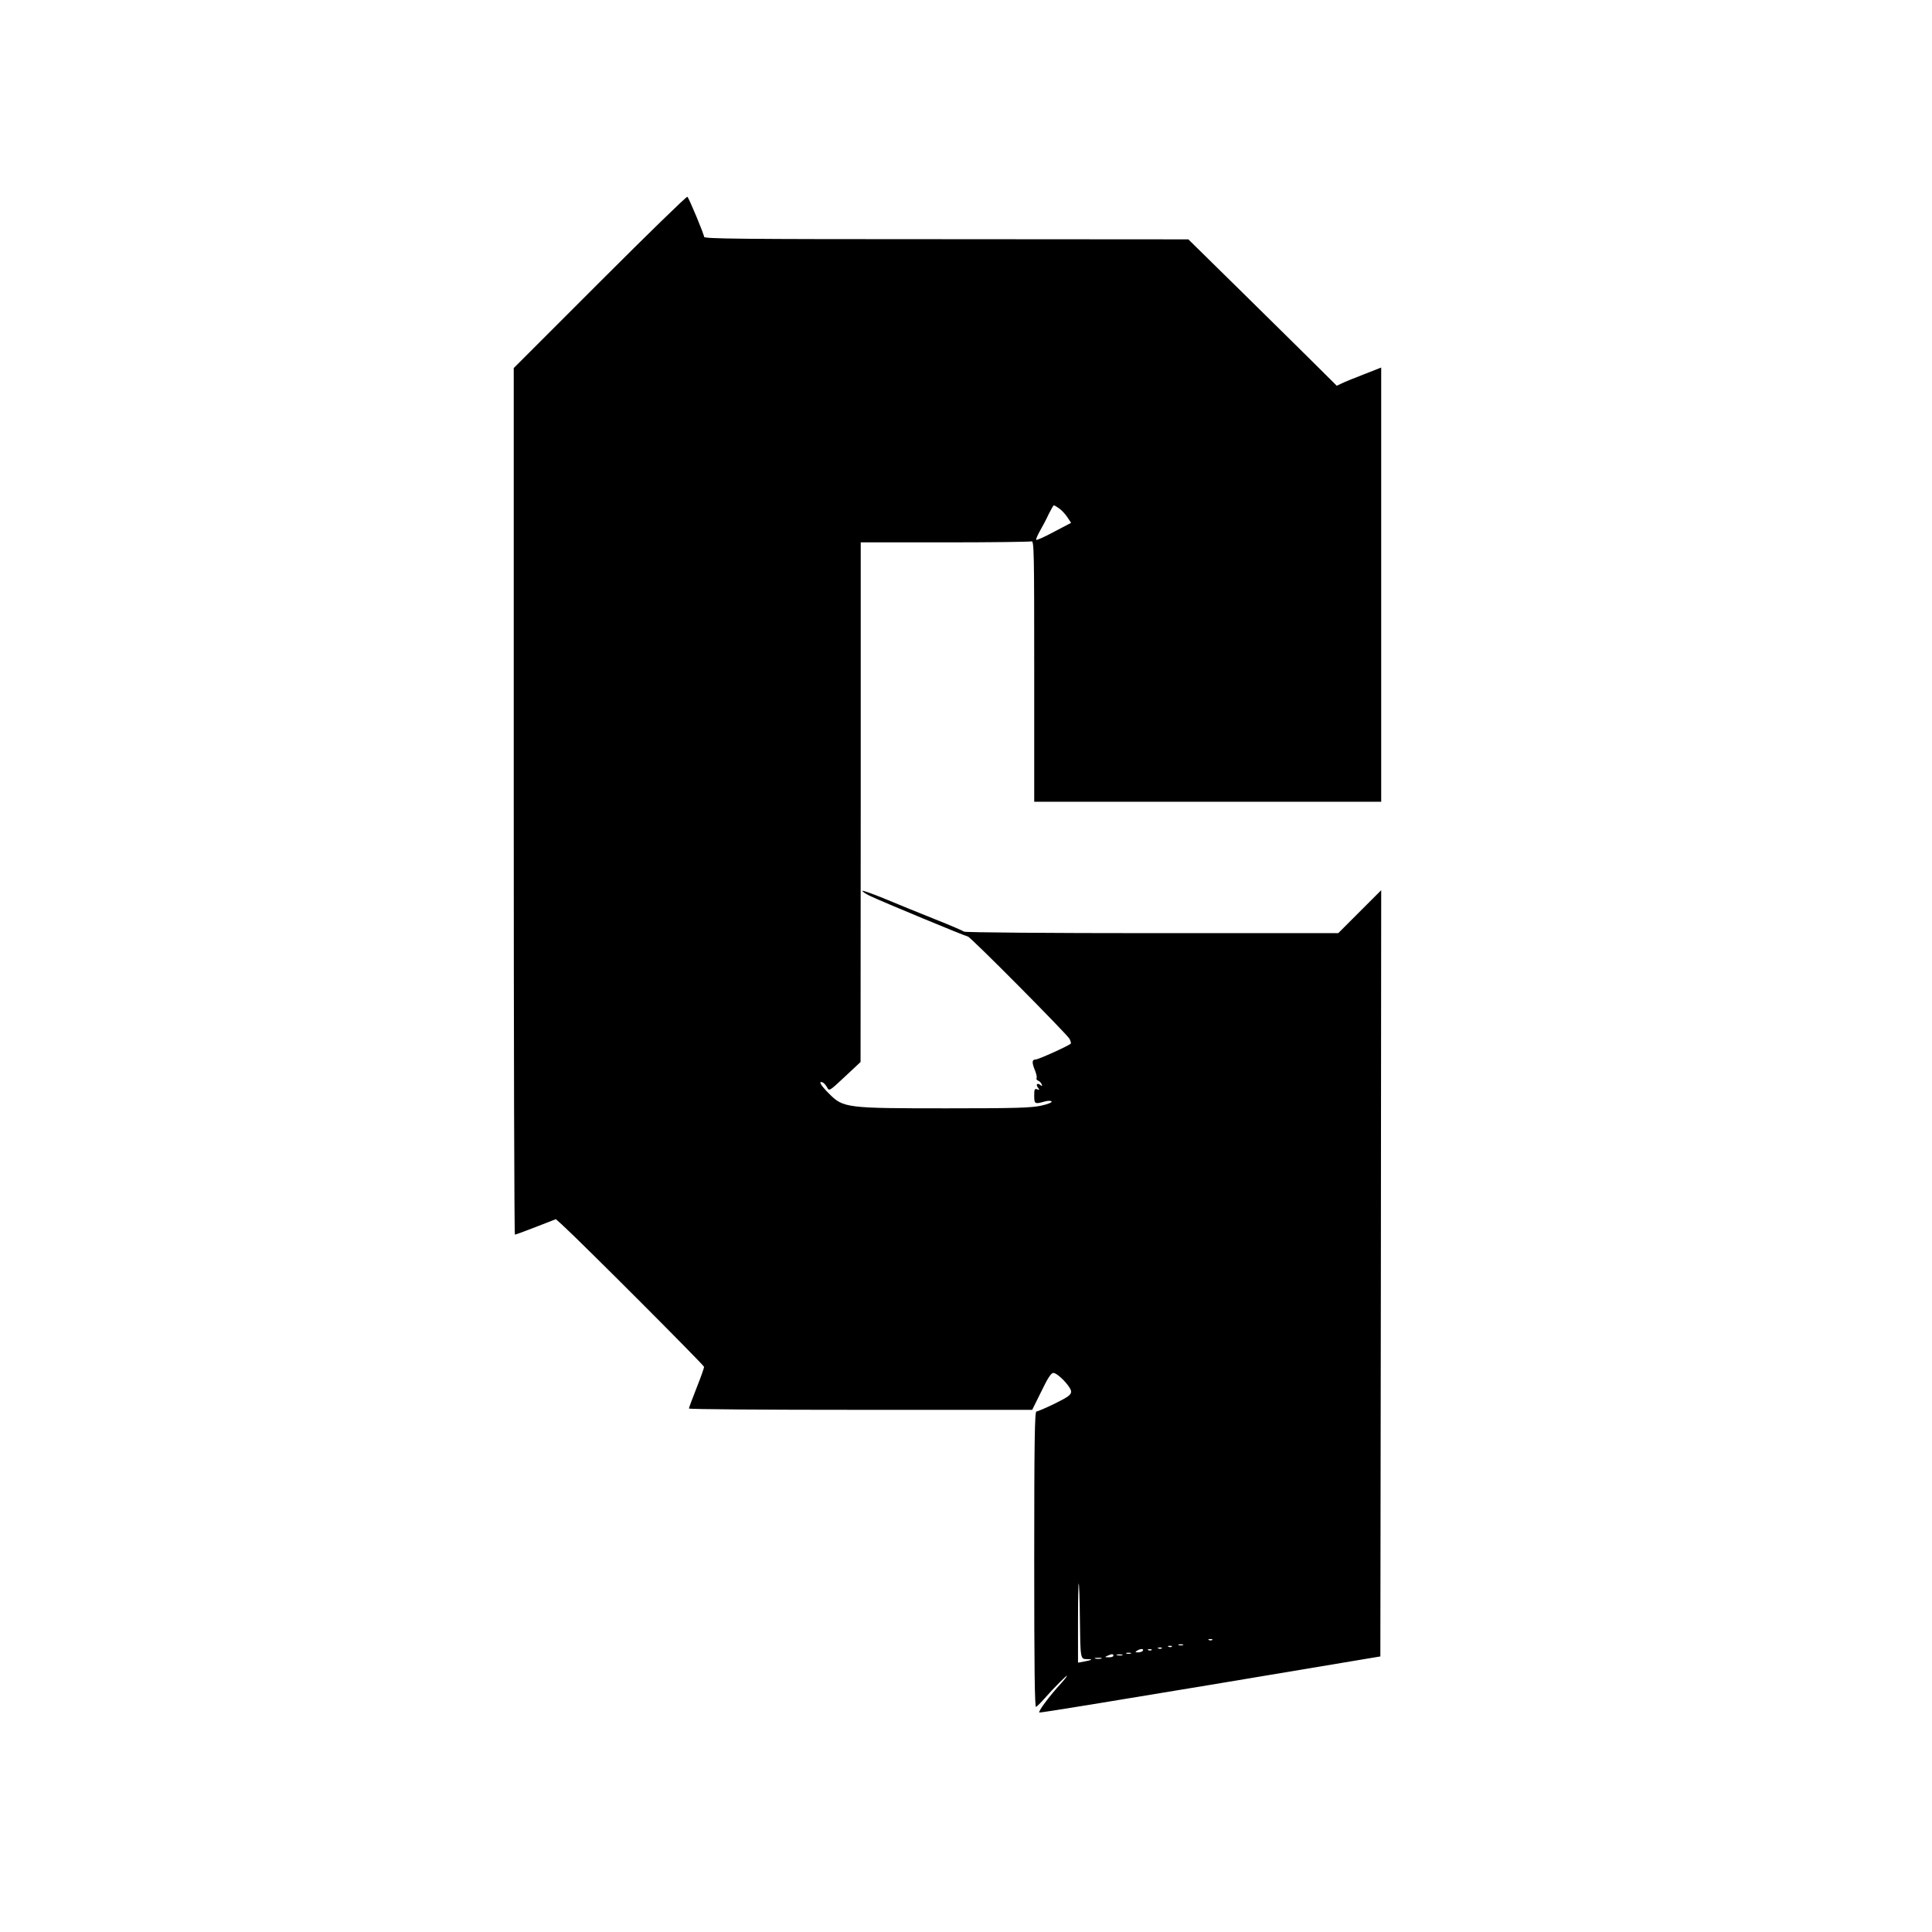
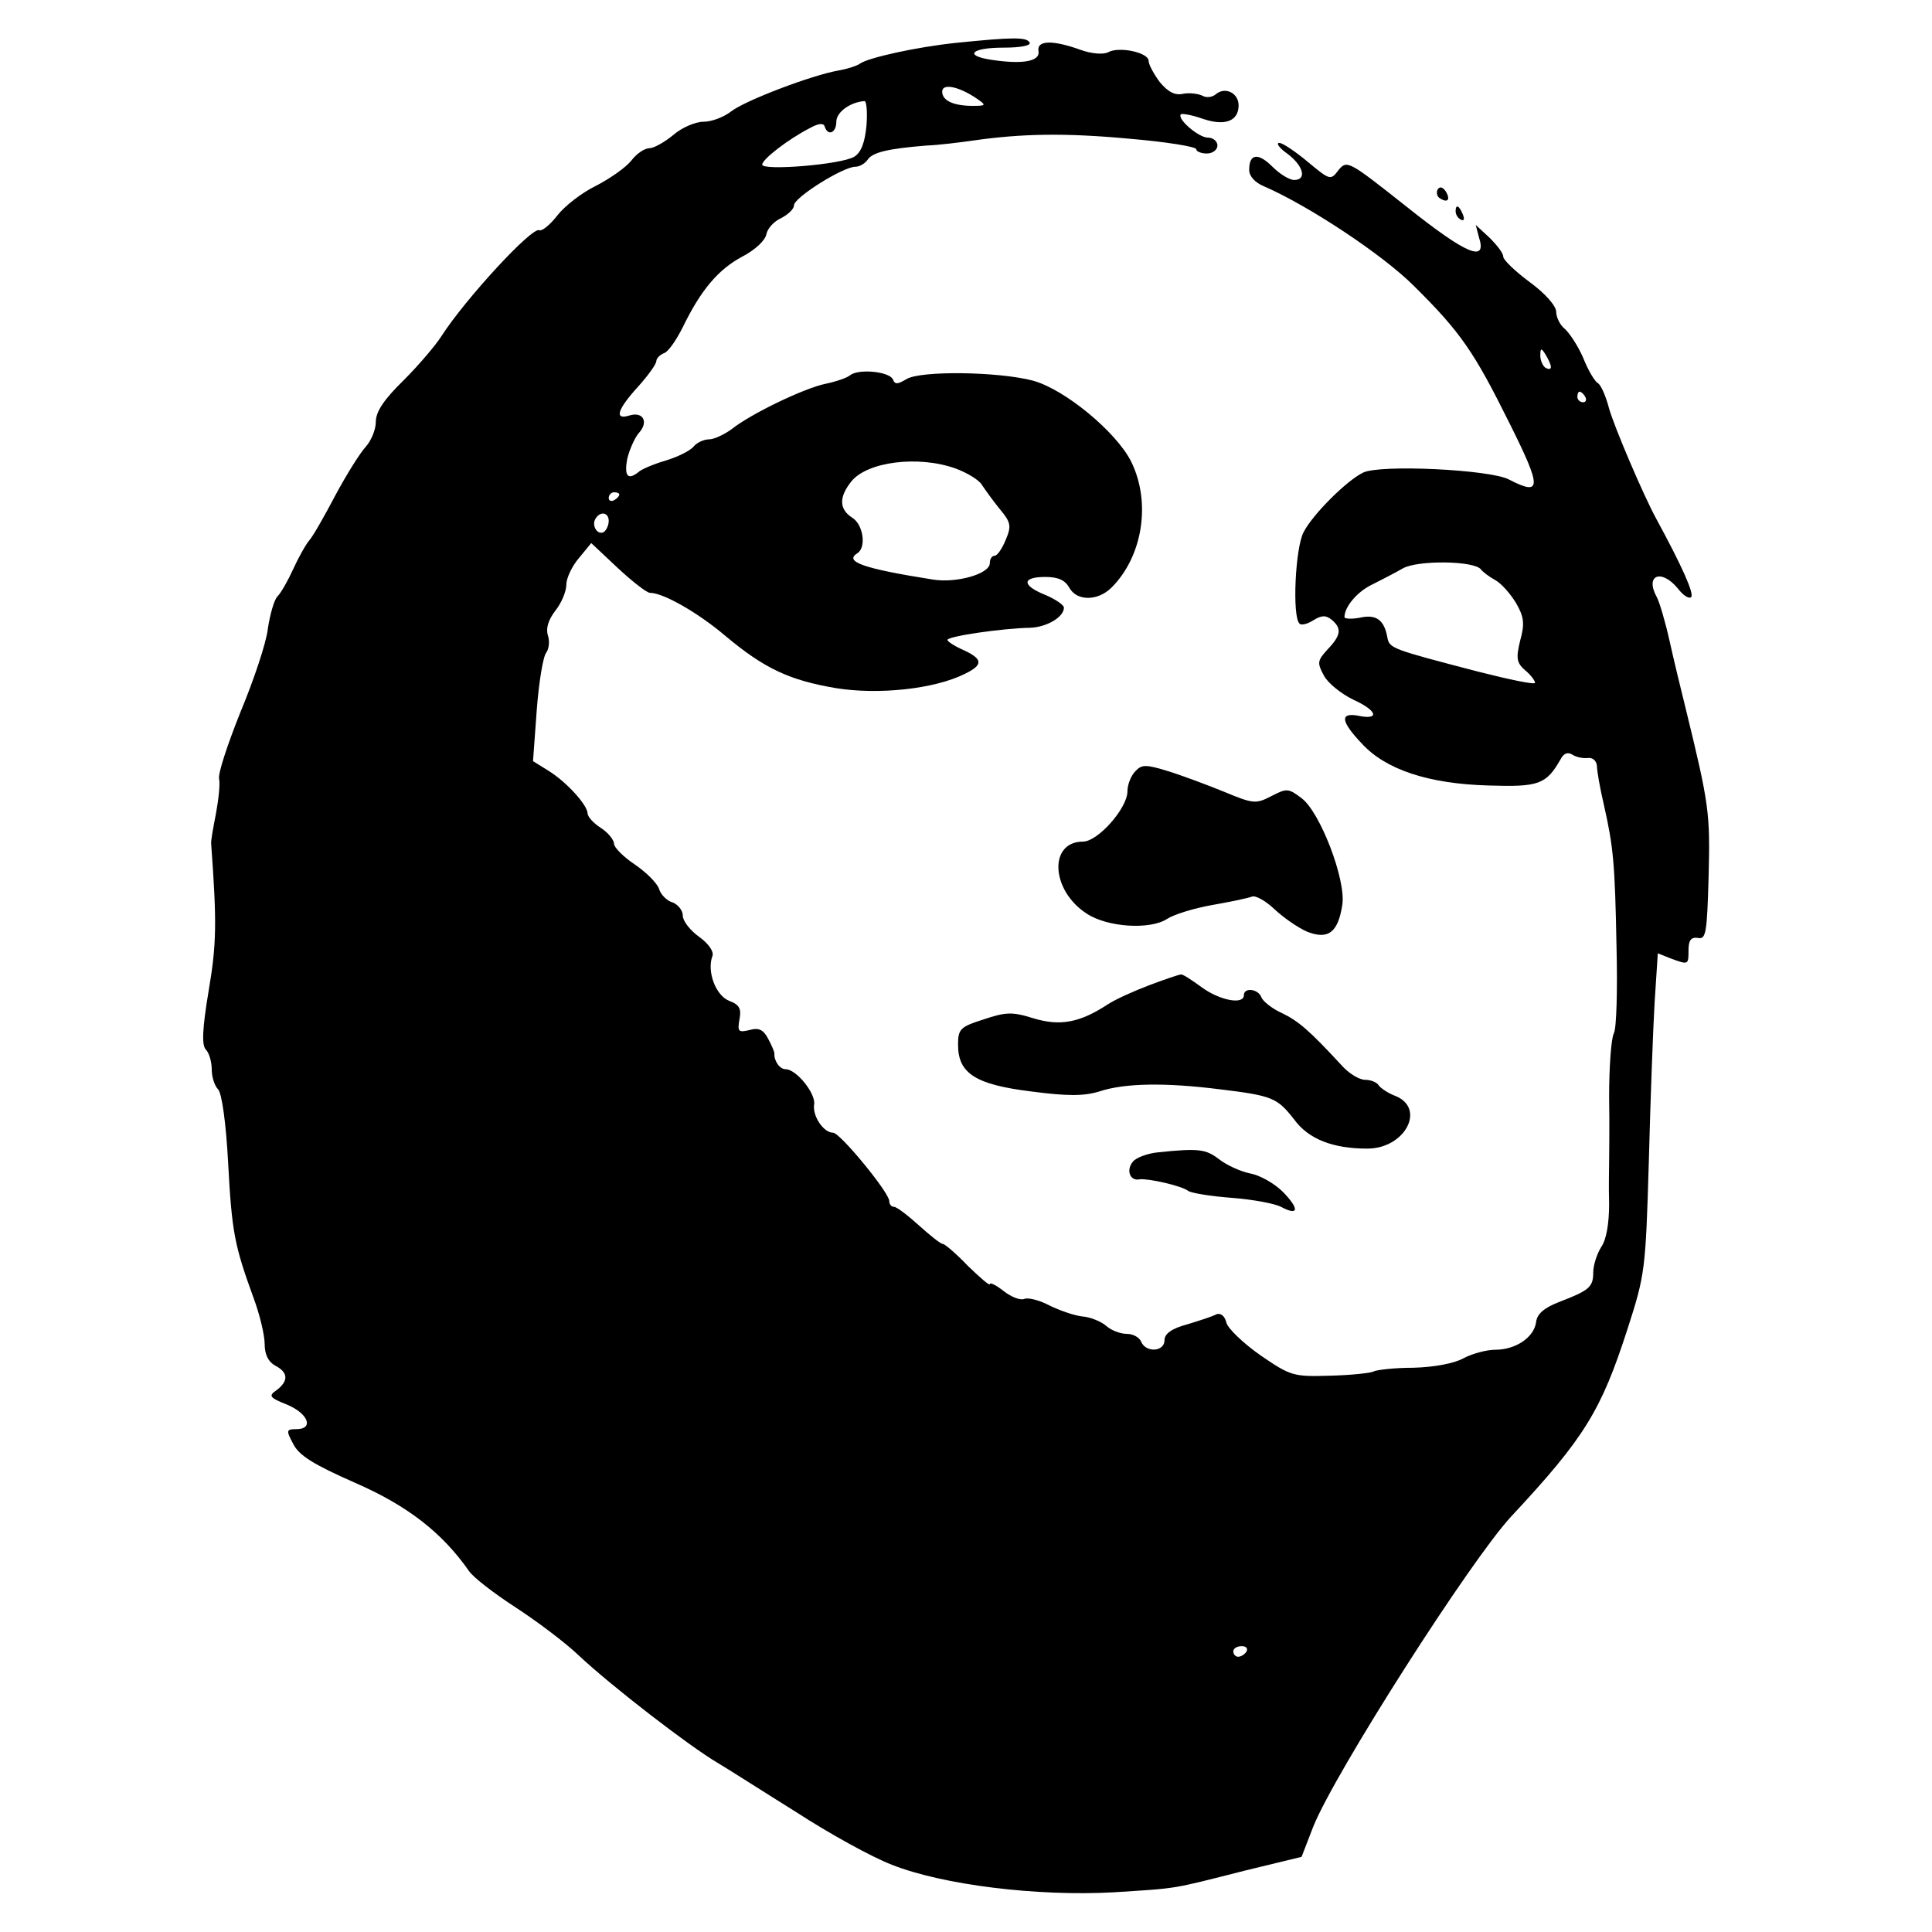
- <svg xmlns="http://www.w3.org/2000/svg" version="1.0" width="1147pt" height="1147pt" viewBox="0 0 1147 1147" preserveAspectRatio="xMidYMid meet">
-   <g transform="translate(0,1147) scale(0.1,-0.1)" fill="#000000" stroke="none">
-     <path d="M3562 9797 l-512 -512 0 -2573 c0 -1414 3 -2572 7 -2572 4 0 60 21 125 46 l118 46 38 -34 c115 -105 842 -833 842 -843 0 -7 -20 -63 -45 -126 -25 -63 -45 -117 -45 -121 0 -5 459 -8 1019 -8 l1019 0 54 109 c37 77 58 110 71 110 26 1 107 -84 106 -111 0 -19 -18 -32 -97 -71 -53 -26 -103 -47 -109 -47 -10 0 -13 -183 -13 -881 0 -650 3 -878 11 -873 6 4 28 25 48 48 58 66 144 152 135 136 -4 -8 -18 -26 -31 -40 -74 -80 -144 -175 -132 -177 8 -2 466 73 1019 165 l1005 168 3 2274 2 2275 -128 -128 -127 -127 -1106 0 c-608 0 -1109 4 -1115 9 -5 4 -83 38 -174 74 -91 36 -225 91 -297 121 -73 30 -133 51 -133 47 0 -5 20 -18 45 -30 76 -36 571 -241 581 -241 14 0 589 -580 604 -608 6 -13 10 -26 7 -28 -13 -13 -192 -94 -208 -94 -23 0 -24 -18 -4 -66 8 -20 12 -40 9 -45 -3 -5 1 -12 10 -15 8 -3 17 -13 20 -21 5 -12 4 -13 -7 -5 -19 16 -30 3 -14 -16 10 -13 9 -15 -5 -9 -16 5 -18 0 -18 -38 0 -49 4 -51 60 -35 20 6 38 6 43 1 5 -5 -20 -16 -61 -25 -60 -13 -147 -16 -561 -16 -595 0 -614 2 -698 86 -51 51 -67 79 -39 68 7 -3 19 -16 26 -29 13 -24 13 -24 106 63 l93 87 1 1543 0 1542 499 0 c275 0 506 3 515 6 15 6 16 -66 16 -770 l0 -776 1030 0 1030 0 0 1289 0 1289 -102 -40 c-57 -22 -116 -46 -132 -54 l-30 -14 -150 149 c-83 82 -281 278 -441 435 l-290 285 -1437 1 c-1227 0 -1438 2 -1438 14 0 15 -88 226 -99 238 -4 4 -237 -223 -519 -505z m2724 -1344 c14 -9 36 -32 49 -51 l24 -36 -101 -53 c-55 -30 -103 -51 -106 -48 -3 3 7 26 22 53 15 26 39 71 52 100 14 28 28 52 30 52 3 0 16 -7 30 -17z m125 -6587 c3 -246 3 -246 42 -246 38 0 33 -5 -15 -14 l-38 -7 0 237 c0 131 2 235 4 233 3 -2 6 -93 7 -203z m786 -132 c-3 -3 -12 -4 -19 -1 -8 3 -5 6 6 6 11 1 17 -2 13 -5z m-174 -31 c-7 -2 -19 -2 -25 0 -7 3 -2 5 12 5 14 0 19 -2 13 -5z m-66 -9 c-3 -3 -12 -4 -19 -1 -8 3 -5 6 6 6 11 1 17 -2 13 -5z m-60 -10 c-3 -3 -12 -4 -19 -1 -8 3 -5 6 6 6 11 1 17 -2 13 -5z m-112 -14 c-3 -5 -16 -10 -28 -10 -18 0 -19 2 -7 10 20 13 43 13 35 0z m52 4 c-3 -3 -12 -4 -19 -1 -8 3 -5 6 6 6 11 1 17 -2 13 -5z m-124 -21 c-7 -2 -19 -2 -25 0 -7 3 -2 5 12 5 14 0 19 -2 13 -5z m-103 -13 c0 -5 -12 -10 -27 -9 -25 0 -26 1 -8 9 27 12 35 12 35 0z m53 3 c-7 -2 -21 -2 -30 0 -10 3 -4 5 12 5 17 0 24 -2 18 -5z m-125 -20 c-10 -2 -26 -2 -35 0 -10 3 -2 5 17 5 19 0 27 -2 18 -5z" />
+ <svg xmlns="http://www.w3.org/2000/svg" version="1.0" width="365pt" height="365pt" viewBox="0 0 365 365" preserveAspectRatio="xMidYMid meet">
+   <g transform="translate(0,365) scale(0.1,-0.1)" fill="#000000" stroke="none">
+     <path d="M1806 3569 c-76 -8 -165 -28 -181 -39 -5 -4 -23 -10 -40 -13 -52 -9 -177 -57 -203 -77 -14 -11 -37 -20 -53 -20 -15 0 -41 -11 -57 -25 -17 -14 -37 -25 -45 -25 -9 0 -24 -10 -34 -23 -10 -13 -40 -34 -67 -48 -27 -13 -60 -39 -73 -56 -14 -18 -29 -30 -34 -28 -13 8 -140 -130 -185 -200 -10 -16 -42 -54 -71 -83 -38 -37 -53 -60 -53 -79 0 -15 -9 -36 -19 -47 -11 -12 -36 -52 -57 -91 -20 -38 -42 -77 -49 -85 -7 -8 -21 -33 -31 -55 -10 -22 -23 -45 -30 -52 -6 -6 -14 -34 -18 -61 -3 -27 -27 -98 -52 -158 -24 -60 -43 -117 -40 -126 2 -9 -1 -38 -6 -65 -5 -26 -10 -52 -9 -58 11 -150 10 -190 -5 -278 -12 -72 -13 -102 -5 -110 6 -6 11 -23 11 -37 0 -14 5 -31 12 -38 7 -7 15 -63 19 -139 7 -131 12 -156 48 -255 12 -32 21 -71 21 -87 0 -20 7 -34 20 -41 25 -13 25 -29 3 -46 -16 -11 -15 -14 20 -28 40 -17 50 -46 17 -46 -19 0 -20 -2 -6 -28 11 -22 39 -39 116 -73 99 -43 165 -94 216 -167 8 -12 47 -42 87 -68 40 -26 95 -67 122 -93 61 -57 206 -169 260 -201 22 -13 89 -56 150 -94 60 -39 141 -84 180 -99 96 -38 274 -60 419 -52 124 8 106 5 248 41 l107 26 22 57 c41 102 297 503 374 586 139 149 170 200 220 355 33 102 34 112 40 315 3 116 8 251 11 302 l6 92 25 -10 c33 -12 33 -12 33 16 0 19 5 25 18 23 15 -3 17 9 20 117 3 119 1 135 -43 315 -9 36 -23 94 -31 130 -8 36 -19 73 -24 82 -23 42 9 54 40 16 10 -13 21 -20 25 -16 6 6 -17 58 -66 148 -25 46 -79 173 -89 208 -6 23 -15 44 -21 48 -6 3 -19 25 -28 48 -10 23 -26 47 -35 55 -9 7 -16 22 -16 32 0 11 -21 35 -50 56 -27 20 -50 42 -50 48 0 7 -12 22 -26 36 l-26 24 6 -23 c16 -49 -23 -33 -136 57 -110 87 -113 89 -129 70 -15 -20 -16 -20 -58 15 -24 20 -48 36 -54 36 -7 0 0 -10 16 -21 30 -23 36 -49 12 -49 -9 0 -27 11 -41 25 -27 27 -44 25 -44 -6 0 -12 11 -24 28 -31 85 -37 224 -129 283 -188 89 -88 114 -125 181 -260 61 -122 61 -138 -1 -106 -35 19 -245 29 -276 13 -31 -15 -95 -79 -112 -112 -16 -29 -22 -160 -8 -173 3 -4 15 -1 26 6 16 10 24 10 35 1 19 -16 18 -29 -8 -56 -19 -21 -20 -25 -7 -49 7 -14 33 -35 56 -46 46 -21 50 -39 8 -30 -34 6 -32 -11 8 -53 45 -49 126 -76 240 -79 94 -3 108 2 135 49 6 12 14 15 23 9 8 -5 21 -7 29 -6 9 1 16 -5 17 -15 0 -10 6 -43 13 -73 18 -80 21 -109 24 -270 2 -80 0 -153 -5 -162 -5 -9 -9 -63 -9 -120 1 -57 0 -112 0 -123 0 -11 -1 -47 0 -79 0 -37 -5 -68 -15 -82 -8 -13 -15 -34 -15 -48 0 -28 -8 -34 -65 -56 -28 -11 -41 -22 -43 -38 -4 -29 -39 -52 -77 -52 -16 0 -43 -7 -60 -16 -18 -10 -56 -17 -95 -18 -36 0 -69 -4 -75 -7 -5 -3 -42 -7 -82 -8 -69 -2 -74 -1 -131 38 -33 23 -62 51 -65 62 -3 13 -11 19 -19 16 -7 -4 -32 -12 -55 -19 -30 -8 -43 -18 -43 -30 0 -22 -35 -24 -44 -3 -3 8 -15 15 -27 15 -13 0 -30 7 -39 15 -9 8 -30 17 -46 18 -16 2 -44 12 -62 21 -19 10 -40 15 -47 12 -8 -3 -25 4 -39 15 -14 11 -26 17 -26 13 0 -4 -18 12 -41 34 -22 23 -44 42 -48 42 -4 0 -24 16 -45 35 -21 19 -42 35 -47 35 -5 0 -9 5 -9 11 0 16 -93 129 -106 129 -18 0 -39 31 -36 53 4 20 -33 67 -54 67 -11 0 -22 16 -21 30 0 3 -5 15 -12 28 -9 17 -18 21 -35 16 -21 -5 -23 -3 -19 20 4 20 0 28 -19 35 -26 10 -43 56 -32 85 3 8 -7 23 -25 36 -17 12 -31 30 -31 40 0 10 -9 21 -19 25 -11 3 -23 15 -26 26 -4 11 -24 31 -46 46 -21 14 -39 32 -39 39 0 7 -11 21 -25 30 -14 9 -25 21 -25 28 -1 16 -40 59 -74 80 l-29 18 7 96 c4 53 12 102 18 109 5 7 7 21 3 33 -4 13 1 29 14 46 12 15 21 37 21 50 0 12 11 35 24 50 l23 28 50 -47 c28 -26 55 -47 61 -47 25 0 90 -37 142 -81 74 -62 121 -84 209 -99 80 -13 186 -2 244 27 35 17 34 28 -3 45 -16 7 -30 16 -30 19 0 7 104 22 156 23 31 1 64 20 64 38 0 5 -16 16 -35 24 -45 18 -45 34 0 34 24 0 37 -6 45 -20 14 -26 54 -26 80 0 59 59 75 161 37 238 -28 56 -126 137 -186 153 -65 17 -211 19 -238 3 -17 -10 -22 -11 -26 -1 -6 15 -65 21 -81 8 -6 -5 -27 -12 -46 -16 -40 -8 -142 -57 -178 -86 -14 -10 -33 -19 -42 -19 -10 0 -23 -6 -29 -13 -6 -8 -30 -20 -53 -27 -24 -7 -47 -17 -52 -22 -20 -16 -27 -7 -21 25 4 17 14 40 22 49 19 21 8 41 -18 33 -29 -9 -23 11 16 54 19 21 35 43 35 49 0 5 7 12 15 15 8 3 23 25 35 49 34 70 67 109 112 133 25 13 44 31 46 43 2 10 14 24 28 30 13 7 24 17 24 24 0 15 93 73 116 73 8 0 18 6 23 13 9 14 37 21 111 27 25 1 63 6 85 9 96 14 178 15 298 4 70 -6 127 -15 127 -20 0 -4 9 -8 20 -8 11 0 20 7 20 15 0 8 -8 15 -18 15 -18 0 -59 36 -51 44 2 2 20 -1 40 -8 43 -15 69 -5 69 25 0 23 -25 36 -43 21 -7 -6 -18 -7 -25 -3 -8 4 -24 6 -36 4 -16 -4 -29 3 -45 22 -11 15 -21 33 -21 40 0 16 -57 28 -77 16 -9 -4 -30 -3 -52 5 -53 19 -83 18 -79 -3 3 -19 -30 -25 -89 -16 -53 8 -38 23 23 23 33 0 53 4 49 10 -6 10 -31 10 -139 -1z m39 -105 c19 -13 18 -14 -7 -14 -37 0 -58 10 -58 27 0 16 31 10 65 -13z m-208 -51 c-3 -32 -10 -51 -23 -59 -24 -15 -174 -27 -174 -15 0 10 49 48 90 69 16 9 26 10 28 3 6 -19 22 -12 22 9 0 18 26 37 53 39 4 1 6 -20 4 -46z m1293 -456 c0 -5 -4 -5 -10 -2 -5 3 -10 14 -10 23 0 15 2 15 10 2 5 -8 10 -19 10 -23z m65 -57 c3 -5 1 -10 -4 -10 -6 0 -11 5 -11 10 0 6 2 10 4 10 3 0 8 -4 11 -10z m-1190 -135 c22 -8 45 -22 50 -31 6 -9 21 -30 34 -46 21 -25 22 -32 11 -58 -7 -17 -16 -30 -21 -30 -5 0 -9 -6 -9 -14 0 -20 -62 -38 -107 -31 -133 21 -169 34 -143 50 17 11 11 54 -10 67 -25 16 -25 39 -2 68 30 38 127 50 197 25z m-635 -49 c0 -3 -4 -8 -10 -11 -5 -3 -10 -1 -10 4 0 6 5 11 10 11 6 0 10 -2 10 -4z m-20 -50 c0 -8 -4 -17 -9 -21 -12 -7 -24 12 -16 25 9 15 25 12 25 -4z m1648 -92 c4 -5 16 -14 27 -20 11 -6 28 -25 39 -43 15 -26 17 -39 8 -71 -8 -33 -7 -42 9 -56 11 -9 19 -20 19 -24 0 -4 -48 6 -107 21 -165 43 -168 44 -172 65 -6 33 -21 44 -52 37 -16 -3 -29 -2 -29 1 0 20 25 49 53 62 18 9 43 22 57 30 27 16 136 15 148 -2z m-443 -2044 c-3 -5 -10 -10 -16 -10 -5 0 -9 5 -9 10 0 6 7 10 16 10 8 0 12 -4 9 -10z" />
+     <path d="M2716 3292 c-3 -6 -1 -14 5 -17 14 -9 20 -2 10 14 -6 8 -11 9 -15 3z" />
+     <path d="M2750 3251 c0 -6 4 -13 10 -16 6 -3 7 1 4 9 -7 18 -14 21 -14 7z" />
+     <path d="M2145 2193 c-8 -8 -15 -25 -15 -38 0 -32 -56 -95 -84 -95 -65 0 -61 -92 7 -136 39 -26 120 -31 152 -10 12 8 50 20 84 26 34 6 68 13 76 16 7 3 26 -8 42 -23 17 -16 44 -35 62 -43 40 -16 59 -2 67 51 7 47 -42 175 -77 201 -25 19 -28 19 -57 4 -29 -15 -34 -15 -89 8 -32 13 -80 31 -106 39 -42 13 -50 13 -62 0z" />
+     <path d="M2172 1789 c-29 -11 -65 -27 -80 -37 -52 -34 -89 -41 -139 -26 -41 13 -53 12 -95 -2 -44 -14 -48 -18 -48 -48 0 -54 33 -75 138 -88 69 -9 99 -9 129 0 48 16 125 17 228 4 99 -12 108 -16 140 -57 27 -37 73 -55 138 -55 72 0 112 77 52 100 -13 5 -26 14 -30 19 -3 6 -15 11 -26 11 -11 0 -31 12 -45 28 -60 65 -81 83 -112 98 -18 8 -36 22 -39 30 -6 16 -33 19 -33 4 0 -19 -46 -10 -80 15 -19 14 -36 25 -39 24 -3 0 -30 -9 -59 -20z" />
+     <path d="M2188 1473 c-20 -2 -42 -10 -48 -18 -13 -16 -5 -37 13 -33 16 2 79 -12 92 -22 6 -4 42 -10 82 -13 40 -3 82 -11 93 -17 34 -18 35 -4 4 28 -16 16 -44 32 -62 35 -19 4 -45 16 -59 27 -25 19 -38 21 -115 13z" />
  </g>
</svg>
